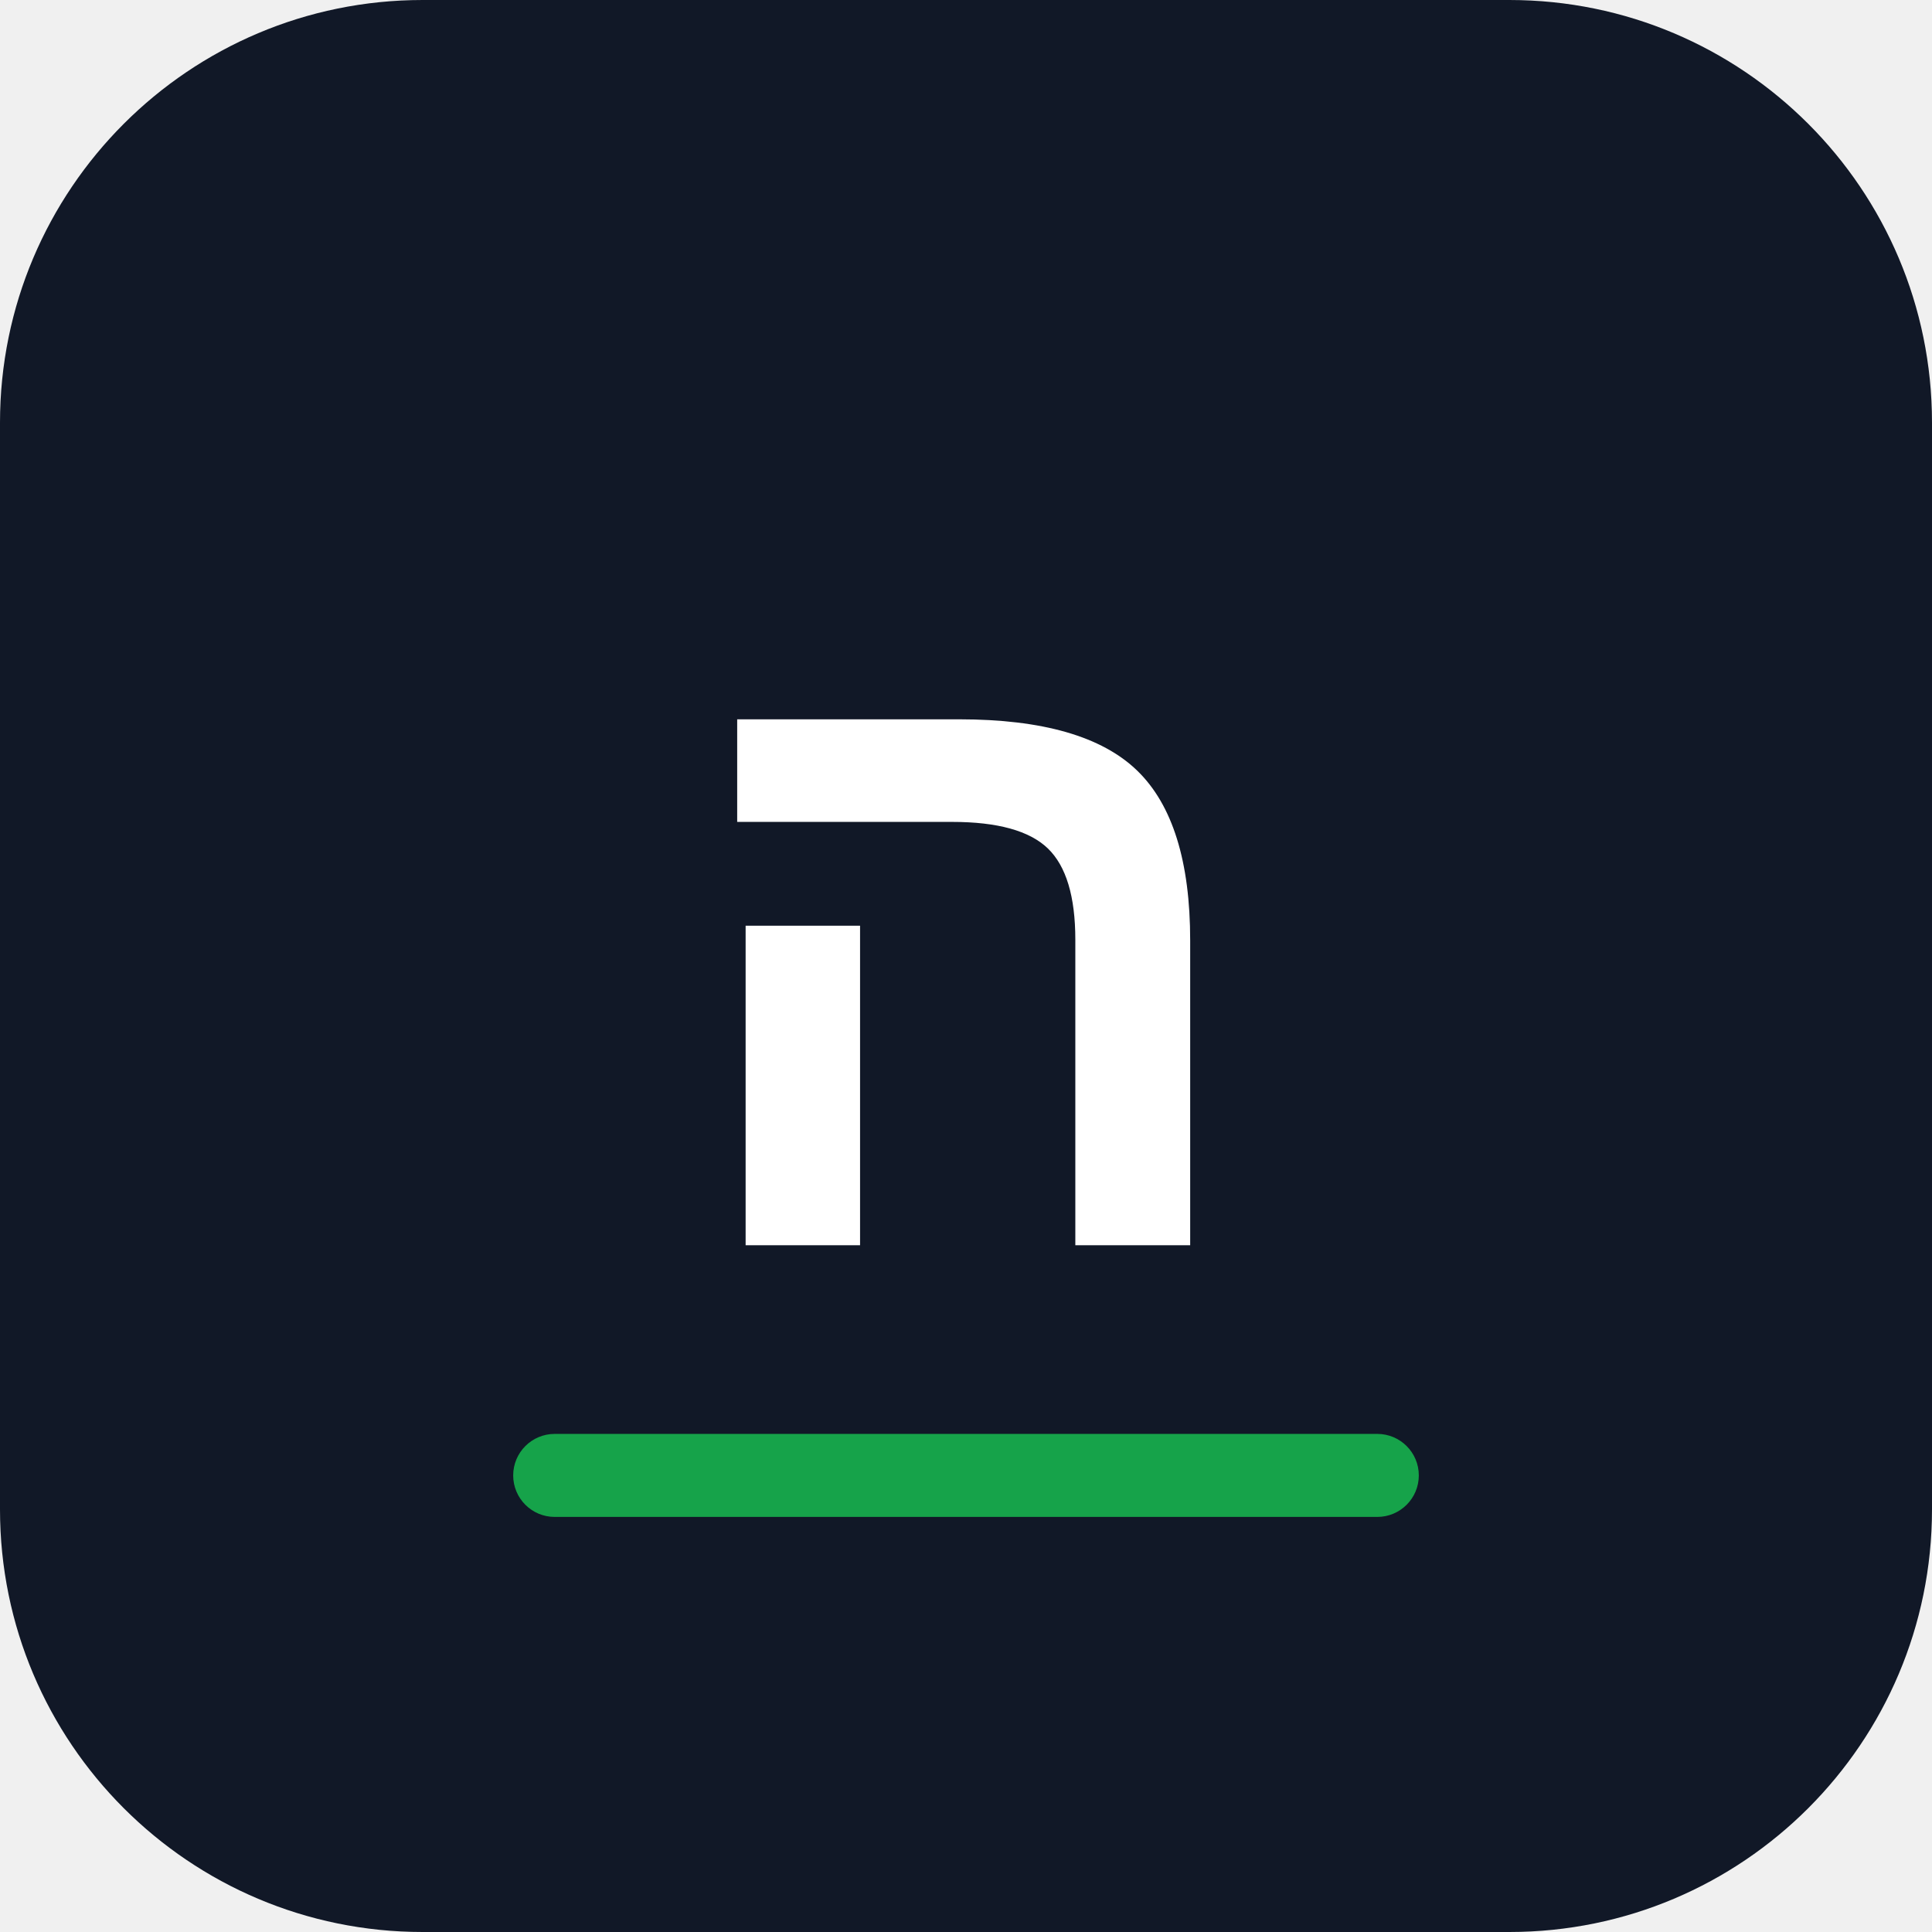
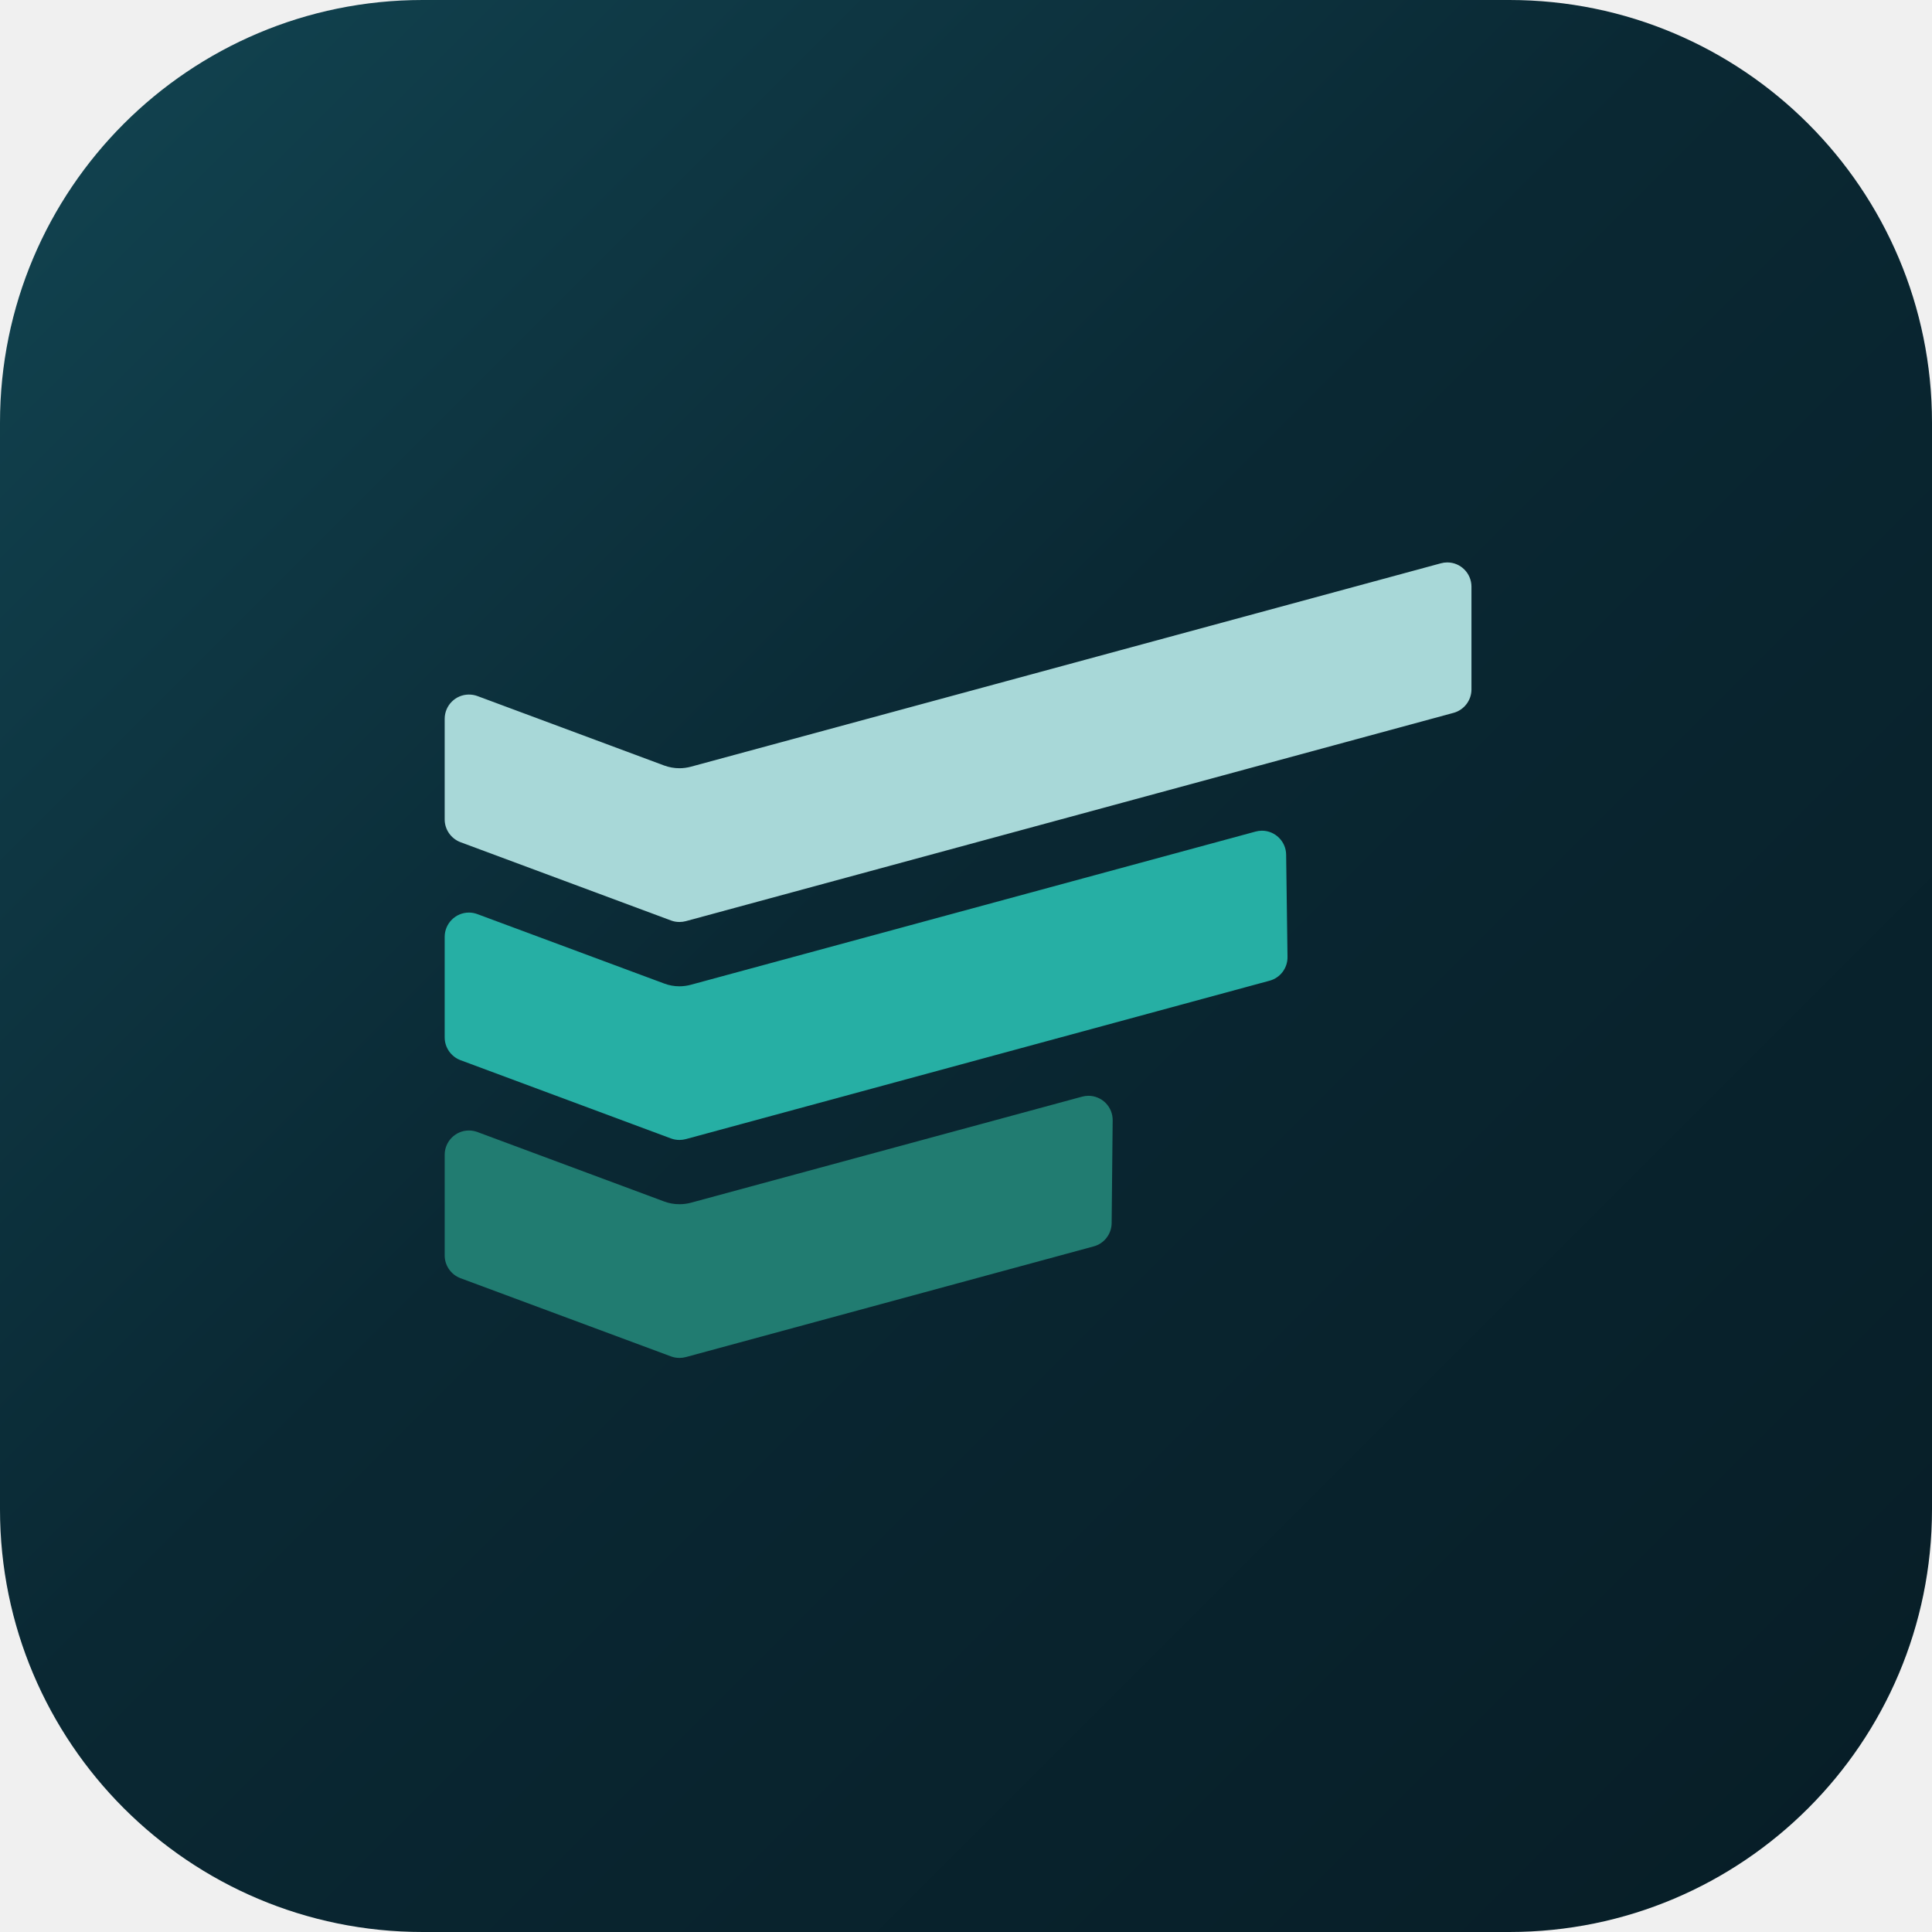
<svg xmlns="http://www.w3.org/2000/svg" viewBox="0 0 512 512">
-   <rect width="512" height="512" rx="112" fill="#111827" />
-   <text x="256" y="330" text-anchor="middle" font-family="Heebo,Arial,sans-serif" font-size="230" font-weight="700" fill="#FFFFFF">ה</text>
-   <rect x="136" y="380" width="240" height="22" rx="11" fill="#16A34A" />
+   <defs>
+     <linearGradient id="g" x1="0" y1="0" x2="1" y2="1">
+       <stop offset="0" stop-color="#124552" />
+       <stop offset=".45" stop-color="#0A2833" />
+       <stop offset="1" stop-color="#071D26" />
+     </linearGradient>
+   </defs>
+   <rect width="512" height="512" rx="112" fill="url(#g)" />
+   <svg x="106" y="126" width="300" height="260" viewBox="712 424 232 180" preserveAspectRatio="xMidYMid meet">
+     <g>
+       <g>
+         <path transform="matrix(1,0,0,-1,184.99,620.37)" d="M0 0V-20.70H-8.55V-.255C-8.55 4.53-10.67 7.19-15.06 7.19H-21.89L-21.86-20.70H-36.59V-13.28H-30.38L-30.35 7.19H-35.31V14.67H-13.14C-4.24 14.67 0 9.48 0 0" fill="#26afa4" />
+         <path transform="matrix(1,0,0,-1,0,1080)" d="M192.24 474.29H200.80V438.92H192.24Z" fill="#26afa4" />
+         <path transform="matrix(1,0,0,-1,240.05,622.63)" d="M0 0V-18.43H-15.20V-10.98H-8.46V-.057C-8.46 3.65-8.94 6.06-10.53 7.67-12.06 9.26-13.96 9.51-16.19 9.51H-19.71L-24.55-18.43H-33.24L-28.00 9.48H-33.56V16.93H-15.29C-10.87 16.93-7.44 16.36-4.39 13.56-1.21 10.67 0 6.25 0 0" fill="#26afa4" />
+         <path transform="matrix(1,0,0,-1,245.00,633.59)" d="M0 0H10.87C16.51 0 20.22 3.59 20.05 10.42 19.90 16.93 15.91 20.41 10.56 20.41H0V27.89H12.17C21.80 27.89 28.32 21.49 28.63 10.87 28.97-.198 22.48-7.47 11.86-7.47H0Z" fill="#26afa4" />
+         <path transform="matrix(1,0,0,-1,311.16,620.31)" d="M0 0V-20.75H-8.58V-.312C-8.58 2.12-9.09 4.07-10.42 5.46-11.75 6.82-13.48 7.13-15.09 7.13H-22.91V-20.75H-31.43V14.61H-13.05C-9.14 14.61-5.89 13.65-3.68 11.38-1.13 8.80 0 5.23 0 0" fill="#26afa4" />
+         <path transform="matrix(1,0,0,-1,0,1080)" d="M333.87 474.29H340.27V427.34H333.87Z" fill="currentColor" />
+         <path transform="matrix(1,0,0,-1,402.69,605.70)" d="M0 0V-.453L-12.03-35.37H-18.66L-8.72-6.00H-28.54V9.43H-22.14V0Z" fill="currentColor" />
+         <path transform="matrix(1,0,0,-1,438.97,611.70)" d="M0 0H-5.72V-29.36H-12.20V0H-30.41V6.00H0Z" fill="currentColor" />
+         <path transform="matrix(1,0,0,-1,443.56,635.09)" d="M0 0H2.06C6.28 0 8.15 1.86 8.15 6.54V29.39H14.52L14.55 6.42C14.55-1.38 10.96-5.97 3.22-5.97H0Z" fill="currentColor" />
+         <path transform="matrix(1,0,0,-1,514.84,620.17)" d="M0 0V-20.9H-6.42V-.085C-6.42 5.46-8.89 8.46-13.96 8.46H-22.57L-22.54-20.9H-35.76V-14.95H-29V8.46H-34.29V14.47H-12.85C-4.07 14.47 0 9.20 0 0" fill="currentColor" />
+         <path transform="matrix(1,0,0,-1,0,1080)" d="M523.62 474.29H530.05V438.92H523.62Z" fill="currentColor" />
+         <path transform="matrix(1,0,0,-1,566.50,605.70)" d="M0 0V-13.42C0-21.01-.142-25.00-2.43-28.77-4.02-31.35-6.4-33.44-10.47-34.63-12.94-35.34-15.35-35.37-16.59-35.37H-29.99V-29.39H-22.09L-28.83 0H-22.09L-15.63-29.36C-13.25-29.25-11.15-28.88-9.57-27.47-6.71-24.95-6.48-21.66-6.45-14.16L-6.42 0Z" fill="currentColor" />
+         <path transform="matrix(1,0,0,-1,0,1080)" d="M575.08 458.09H581.42V427.34H575.08ZM589.95 444.84H592.01C596.20 444.84 598.07 446.74 598.07 451.44V468.29H575.05V474.29H604.45L604.47 451.33C604.47 443.51 600.88 438.92 593.15 438.92H589.95Z" fill="currentColor" />
+         <path transform="matrix(1,0,0,-1,651.34,605.70)" d="M0 0V-12.88C0-19.76-.68-24.89-4.13-29.36-7.33-33.56-12.85-36.05-18.55-36.13-24.07-36.22-28.71-34.63-31.97-31.69-36.36-27.72-38.06-22.6-38.06-15.71V0H-31.66V-16.05C-31.66-18.55-31.40-20.61-30.84-22.31L-26.45-19.93C-23.16-18.18-22.54-16.42-22.54-12.91V0H-16.19V-12.82C-16.19-17.78-16.93-20.92-23.53-24.38L-28.17-26.79C-27.98-27.01-27.78-27.18-27.55-27.38-25.20-29.42-22.23-30.18-19.14-30.10-16.14-30.02-12.17-29.17-9.34-25.74-6.74-22.6-6.42-18.23-6.42-13.19V0Z" fill="currentColor" />
+         <path transform="matrix(1,0,0,-1,0,1080)" d="M659.22 457.53H665.62V438.92H659.22ZM681.73 460.25C681.73 466.08 678.81 468.29 674.40 468.29H659.22V474.29H675.10C683.54 474.29 688.16 470.07 688.16 460.33V438.92H681.73Z" fill="currentColor" />
+         <path transform="matrix(1,0,0,-1,357.46,618.61)" d="M0 0C2.52 1.98 5.04 6.06 5.15 7.84 3.90 8.55 3.45 10.11 3.73 11.83 4.07 14.01 5.55 15.52 7.33 15.52 9.34 15.52 11.10 13.82 11.10 11.41 11.10 10.62 10.93 9.57 10.70 8.89 9.54 5.38 5.49 .878 1.86-1.72ZM-12.12 0C-9.62 1.98-7.08 6.06-6.99 7.84-8.21 8.55-8.69 10.11-8.41 11.83-8.1 14.01-6.59 15.52-4.78 15.52-2.77 15.52-1.02 13.82-1.02 11.41-1.02 10.62-1.18 9.60-1.41 8.92-2.57 5.40-6.68 .878-10.25-1.72Z" fill="currentColor" />
+         <path transform="matrix(1,0,0,-1,931.59,436.26)" d="M0 0V-21.06C0-23.29-1.51-25.27-3.67-25.86L-161.01-68.55C-161.43-68.66-161.87-68.72-162.31-68.72-162.91-68.72-163.49-68.62-164.05-68.41L-207.18-52.37C-209.12-51.64-210.43-49.78-210.43-47.70V-27.09C-210.43-24.34-208.20-22.11-205.46-22.11-204.87-22.11-204.28-22.21-203.71-22.42L-165.45-36.65C-164.44-37.02-163.39-37.21-162.31-37.21-161.52-37.21-160.73-37.10-159.95-36.89L-6.27 4.79C-5.84 4.91-5.40 4.97-4.95 4.97-2.22 4.97 0 2.74 0 0" fill="#a8d8d8" />
+         <path transform="matrix(1,0,0,-1,893.89,512.15)" d="M0 0C.03-2.26-1.47-4.27-3.66-4.86L-123.32-37.33C-123.74-37.44-124.18-37.50-124.62-37.50-125.21-37.50-125.79-37.40-126.36-37.19L-169.49-21.15C-171.43-20.42-172.73-18.55-172.73-16.48V4.12C-172.73 6.86-170.50 9.10-167.76 9.10-167.17 9.10-166.59 8.99-166.02 8.78L-127.75-5.44C-126.75-5.82-125.69-6.01-124.62-6.01-123.83-6.01-123.03-5.90-122.26-5.69L-6.55 25.70C-6.12 25.82-5.68 25.88-5.24 25.88-2.54 25.88-.311 23.68-.281 20.98Z" fill="#26afa4" />
+         <path transform="matrix(1,0,0,-1,858.06,545.62)" d="M0 0-.211-21.1C-.241-23.31-1.74-25.27-3.88-25.84L-87.48-48.53C-87.90-48.64-88.34-48.70-88.78-48.70-89.38-48.70-89.96-48.60-90.52-48.39L-133.64-32.37C-135.59-31.65-136.90-29.77-136.90-27.70V-7.07C-136.90-4.33-134.67-2.09-131.93-2.09-131.34-2.09-130.75-2.20-130.18-2.41L-91.92-16.64C-90.91-17.02-89.86-17.20-88.78-17.20-87.99-17.20-87.20-17.10-86.42-16.89L-6.28 4.84C-5.84 4.96-5.40 5.02-4.95 5.02-3.65 5.02-2.36 4.48-1.43 3.54-.502 2.59 .01 1.33 0 0" fill="#217c71" />
+         <path transform="matrix(1,0,0,-1,252.32,456.83)" d="M0 0V-1.27L-39.16-121.97H-70.11L-39.25-25.78H-101.95V29.49H-72.94V0Z" fill="currentColor" />
+         <path transform="matrix(1,0,0,-1,358.28,531.34)" d="M0 0-4.00-2.14 24.31-46.68 24.21-47.46H-9.18L-47.75 13.77-50.19 12.30C-56.44 8.88-58.88 4.49-58.88-3.41L-58.59-47.46H-87.40L-87.30-5.56C-87.30 10.25-83.98 21.38-65.82 30.85L-60.54 33.59-86.03 73.63-85.93 74.51H-52.24L-16.11 17.96-13.28 19.43C-6.44 23.04-4.29 27.53-4.29 36.03V74.51H24.90V39.55C24.90 20.60 19.72 10.74 0 0" fill="currentColor" />
+         <path transform="matrix(1,0,0,-1,448.12,512.40)" d="M0 0V-16.30H-43.35V.195Z" fill="currentColor" />
+         <path transform="matrix(1,0,0,-1,532.11,510.35)" d="M0 0C0 8.98-1.66 16.40-6.83 21.48-11.81 26.56-18.35 27.73-24.31 27.73H-67.38V53.51H-17.48C-3.22 53.51 8.10 50.19 16.30 42.09 25.29 33.20 29.59 20.70 29.59 2.14V-68.45H0Z" fill="currentColor" />
+         <path transform="matrix(1,0,0,-1,0,1080)" d="M583.38 565.74H612.38V501.19H583.38ZM658.57 572.67C658.57 589.66 650.37 597.38 636.50 597.38H583.38V623.16H643.24C673.12 623.16 688.16 607.14 688.16 573.65V501.19H658.57Z" fill="currentColor" />
+         <g />
+       </g>
+     </g>
+   </svg>
</svg>
